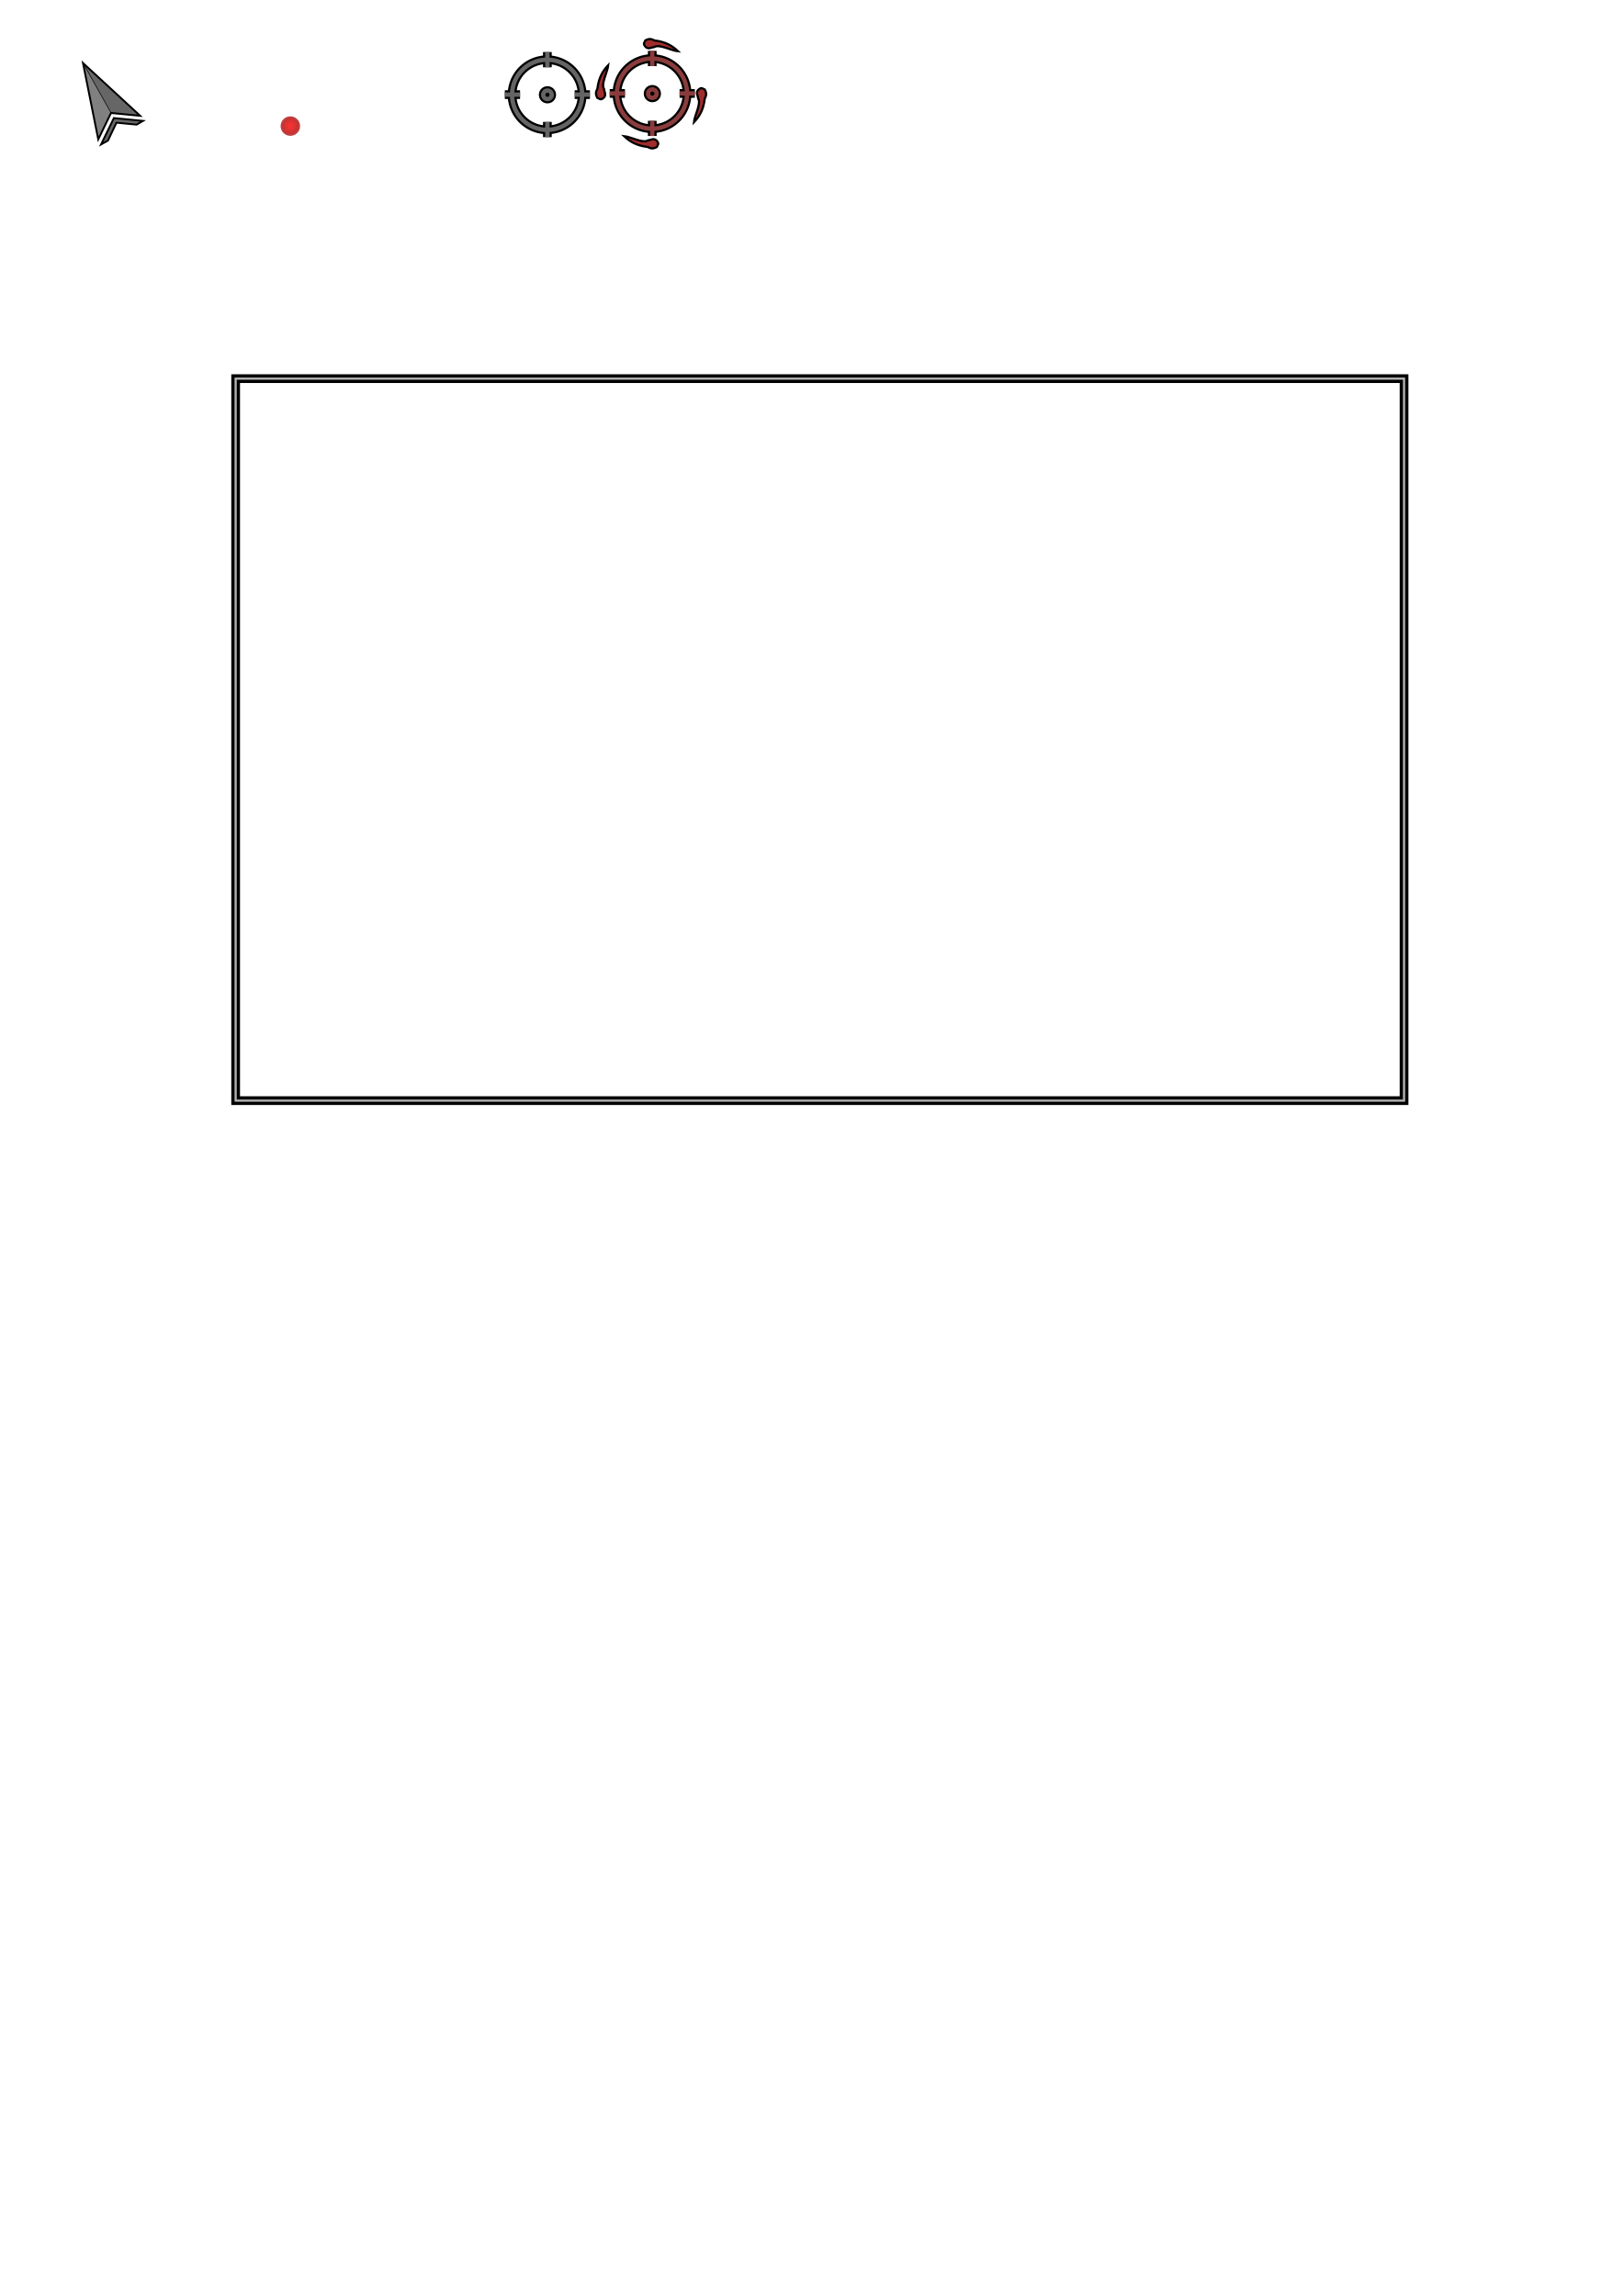
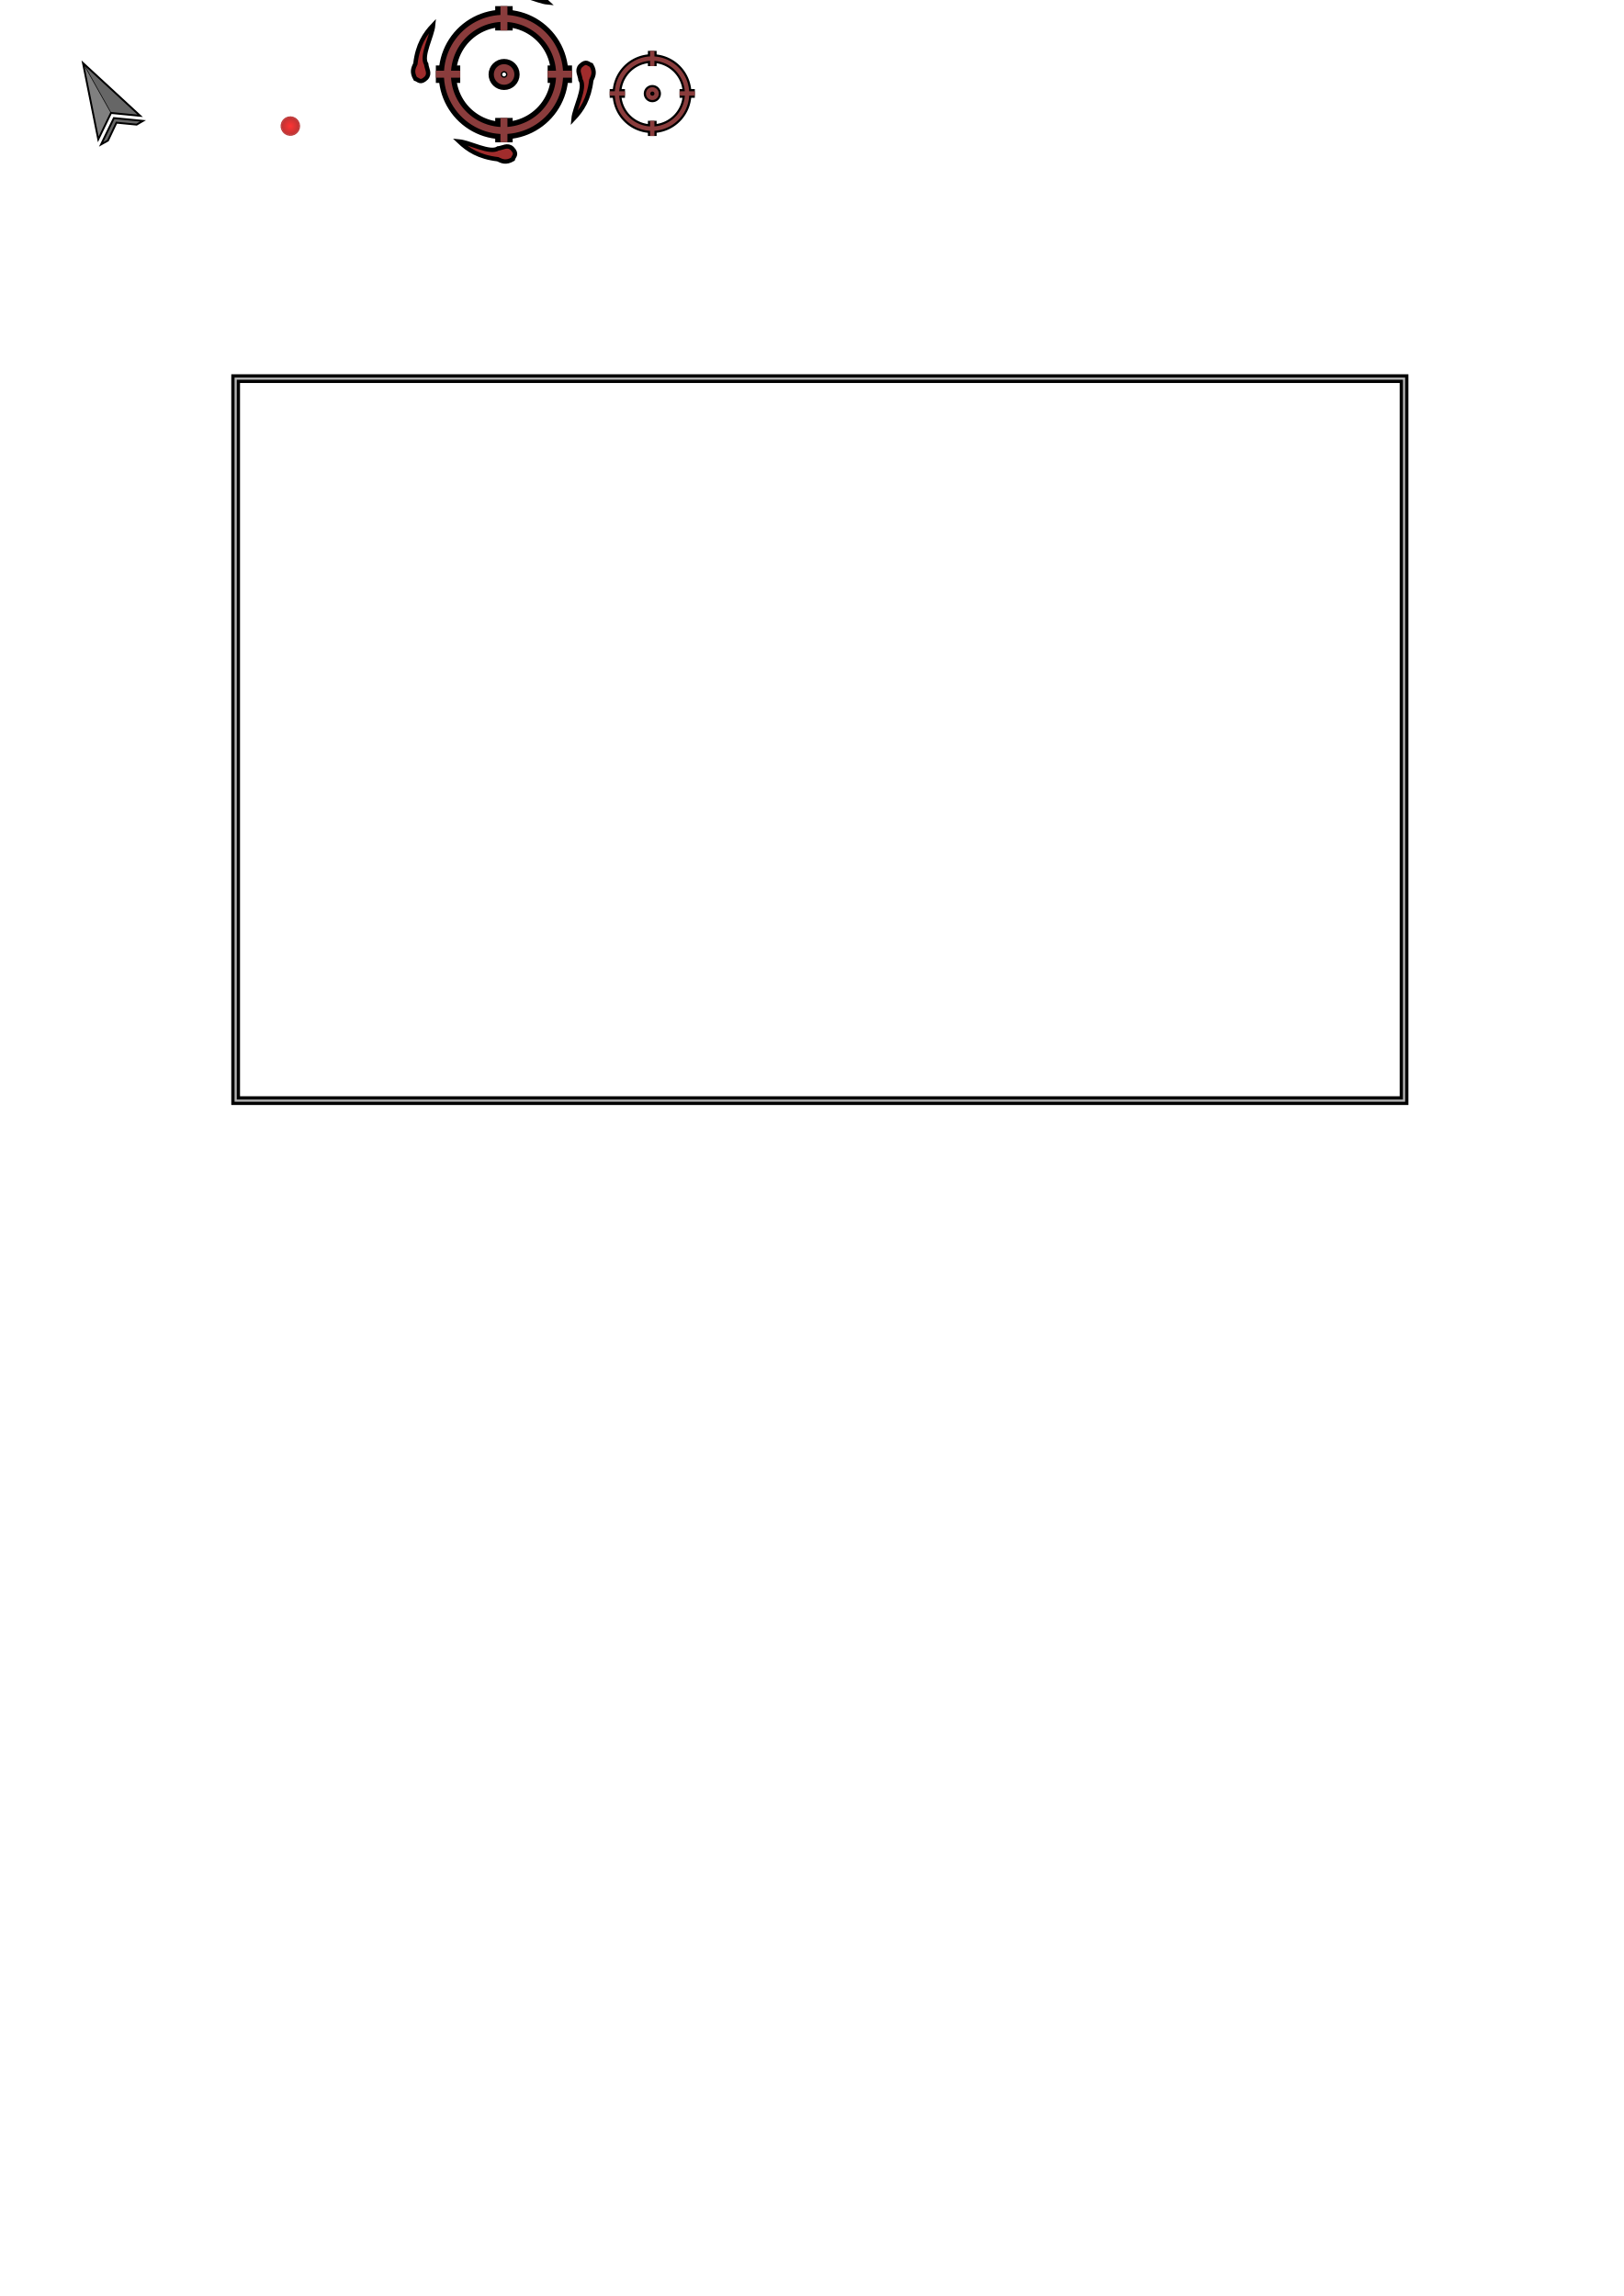
<svg xmlns="http://www.w3.org/2000/svg" xmlns:xlink="http://www.w3.org/1999/xlink" width="744.094" height="1052.362" id="svg2" version="1.1">
  <defs id="defs4">
    <linearGradient id="linearGradient3997">
      <stop style="stop-color:#ff3333;stop-opacity:1;" offset="0" id="stop3999" />
      <stop style="stop-color:#b63333;stop-opacity:1;" offset="1" id="stop4001" />
    </linearGradient>
    <radialGradient xlink:href="#linearGradient3997" id="radialGradient4003" cx="121.007" cy="-34.774" fx="121.007" fy="-34.774" r="36.801" gradientUnits="userSpaceOnUse" />
  </defs>
  <g id="layer1">
+     <g id="g3862-1" transform="matrix(0.8832553,0,0,0.8832553,9.382433,-4.295093)" style="fill:#000000;stroke:#000000;stroke-width:9.057;stroke-opacity:1">
+       <path transform="translate(144.8174,29.53739)" d="m 84.647,33.953 -1.225,-1.382 -1.135,-1.457 -1.04,-1.526 -0.941,-1.589 -0.839,-1.646 -0.732,-1.696 -0.623,-1.739 -0.512,-1.775 -0.398,-1.804 -0.283,-1.825 -0.167,-1.84 -0.05,-1.846 0.067,-1.846 0.184,-1.838 0.301,-1.822 0.416,-1.8 0.529,-1.77 0.64,-1.733 0.749,-1.689 0.854,-1.638 0.956,-1.58 1.055,-1.516 1.149,-1.446 1.238,-1.371 1.323,-1.289 1.402,-1.203 1.475,-1.112 1.543,-1.016 1.604,-0.916 1.659,-0.812 1.707,-0.705 1.748,-0.596 1.783,-0.484 1.81,-0.37 1.829,-0.254 1.842,-0.138 1.847,-0.021 1.845,0.097 1.835,0.213 1.817,0.329 1.793,0.444 1.761,0.557 1.722,0.667 1.676,0.775 1.624,0.88 1.565,0.981 1.499,1.079 1.428,1.171 1.351,1.26 1.268,1.343 1.181,1.421 1.088,1.493 0.991,1.559 0.89,1.618 0.786,1.672 0.678,1.718 0.568,1.758 0.455,1.79 0.341,1.815 0.225,1.833 0.108,1.844 -0.009,1.847 -0.126,1.843 -0.243,1.831 -0.358,1.812 -0.472,1.786 -0.585,1.752 -0.695,1.711 -0.802,1.664 -0.906,1.61 -1.006,1.549 -1.102,1.482 -1.194,1.409 -1.281,1.331 -1.363,1.247 -1.439,1.158 -1.51,1.064 -1.574,0.966 -1.632,0.865 -1.684,0.759 -1.729,0.651 -1.766,0.54 -1.797,0.427 -1.821,0.312 -1.837,0.196 -1.845,0.079 -1.847,-0.038 -1.841,-0.155 -1.827,-0.272 L 98.812,42.222 97.034,41.721 95.291,41.109 93.591,40.387 91.94,39.559 90.345,38.628 88.812,37.597 87.347,36.472 85.957,35.255 z" id="path3037-7" style="fill:#000000;fill-opacity:0;stroke:#000000;stroke-width:9.057;stroke-opacity:1" />
+       <path id="path3809-40" d="m 215.519,43.366 12.648,0" style="fill:#000000;stroke:#000000;stroke-width:9.057;stroke-linecap:butt;stroke-linejoin:miter;stroke-opacity:1" />
+       <path id="path3809-7-9" d="m 273.519,43.366 12.648,0" style="fill:#000000;stroke:#000000;stroke-width:9.057;stroke-linecap:butt;stroke-linejoin:miter;stroke-opacity:1" />
+       <g transform="matrix(0,1,-1,0,253.2089,-71.47668)" id="g3850-4" style="fill:#000000;stroke:#000000;stroke-width:9.057;stroke-opacity:1">
+         <path style="fill:#000000;stroke:#000000;stroke-width:9.057;stroke-linecap:butt;stroke-linejoin:miter;stroke-opacity:1" d="m 79.519,2.366 12.648,0" id="path3809-4-8" />
+         <path style="fill:#000000;stroke:#000000;stroke-width:9.057;stroke-linecap:butt;stroke-linejoin:miter;stroke-opacity:1" d="m 137.519,2.366 12.648,0" id="path3809-7-0-82" />
+       </g>
+       <path transform="translate(136,41)" d="m 118.447,2.505 c 0,1.948 -1.579,3.527 -3.527,3.527 -1.948,0 -3.527,-1.579 -3.527,-3.527 0,-1.948 1.579,-3.527 3.527,-3.527 1.948,0 3.527,1.579 3.527,3.527 z" id="path3854-4" style="fill:#000000;fill-opacity:0;stroke:#000000;stroke-width:9.057;stroke-opacity:1" />
+     </g>
    <rect style="fill:none;stroke:#000000;stroke-width:4;stroke-opacity:1" id="rect4005-1" width="535.442" height="330.922" x="107.992" y="173.546" />
    <rect style="fill:none;stroke:#b4b4b4;stroke-width:1;stroke-opacity:1" id="rect4005" width="535.442" height="330.922" x="107.992" y="173.546" />
-     <g id="g3862-4" transform="matrix(0.5521215,0,0,0.5521215,112.3471,19.42276)" style="fill:#666666;stroke:#000000;stroke-opacity:1;stroke-width:7.245">
-       <path transform="translate(144.8174,29.53739)" d="m 84.647,33.953 -1.225,-1.382 -1.135,-1.457 -1.04,-1.526 -0.941,-1.589 -0.839,-1.646 -0.732,-1.696 -0.623,-1.739 -0.512,-1.775 -0.398,-1.804 -0.283,-1.825 -0.167,-1.84 -0.05,-1.846 0.067,-1.846 0.184,-1.838 0.301,-1.822 0.416,-1.8 0.529,-1.77 0.64,-1.733 0.749,-1.689 0.854,-1.638 0.956,-1.58 1.055,-1.516 1.149,-1.446 1.238,-1.371 1.323,-1.289 1.402,-1.203 1.475,-1.112 1.543,-1.016 1.604,-0.916 1.659,-0.812 1.707,-0.705 1.748,-0.596 1.783,-0.484 1.81,-0.37 1.829,-0.254 1.842,-0.138 1.847,-0.021 1.845,0.097 1.835,0.213 1.817,0.329 1.793,0.444 1.761,0.557 1.722,0.667 1.676,0.775 1.624,0.88 1.565,0.981 1.499,1.079 1.428,1.171 1.351,1.26 1.268,1.343 1.181,1.421 1.088,1.493 0.991,1.559 0.89,1.618 0.786,1.672 0.678,1.718 0.568,1.758 0.455,1.79 0.341,1.815 0.225,1.833 0.108,1.844 -0.009,1.847 -0.126,1.843 -0.243,1.831 -0.358,1.812 -0.472,1.786 -0.585,1.752 -0.695,1.711 -0.802,1.664 -0.906,1.61 -1.006,1.549 -1.102,1.482 -1.194,1.409 -1.281,1.331 -1.363,1.247 -1.439,1.158 -1.51,1.064 -1.574,0.966 -1.632,0.865 -1.684,0.759 -1.729,0.651 -1.766,0.54 -1.797,0.427 -1.821,0.312 -1.837,0.196 -1.845,0.079 -1.847,-0.038 -1.841,-0.155 -1.827,-0.272 L 98.812,42.222 97.034,41.721 95.291,41.109 93.591,40.387 91.94,39.559 90.345,38.628 88.812,37.597 87.347,36.472 85.957,35.255 z" id="path3037-7" style="fill:#666666;fill-opacity:0;stroke:#000000;stroke-width:7.245;stroke-opacity:1" />
-       <path id="path3809-8" d="m 215.519,43.366 12.648,0" style="fill:#666666;stroke:#000000;stroke-width:7.245;stroke-linecap:butt;stroke-linejoin:miter;stroke-opacity:1" />
-       <path id="path3809-7-3" d="m 273.519,43.366 12.648,0" style="fill:#666666;stroke:#000000;stroke-width:7.245;stroke-linecap:butt;stroke-linejoin:miter;stroke-opacity:1" />
-       <g transform="matrix(0,1,-1,0,253.2089,-71.47668)" id="g3850-5" style="fill:#666666;stroke:#000000;stroke-opacity:1;stroke-width:7.245">
-         <path style="fill:#666666;stroke:#000000;stroke-width:7.245;stroke-linecap:butt;stroke-linejoin:miter;stroke-opacity:1" d="m 79.519,2.366 12.648,0" id="path3809-4-1" />
-         <path style="fill:#666666;stroke:#000000;stroke-width:7.245;stroke-linecap:butt;stroke-linejoin:miter;stroke-opacity:1" d="m 137.519,2.366 12.648,0" id="path3809-7-0-2" />
-       </g>
-       <path transform="translate(136,41)" d="m 118.447,2.505 c 0,1.948 -1.579,3.527 -3.527,3.527 -1.948,0 -3.527,-1.579 -3.527,-3.527 0,-1.948 1.579,-3.527 3.527,-3.527 1.948,0 3.527,1.579 3.527,3.527 z" id="path3854-0" style="fill:#666666;fill-opacity:0;stroke:#000000;stroke-width:7.245;stroke-opacity:1" />
-     </g>
    <g id="g3856" transform="matrix(0.9627467,0.2704048,-0.2704048,0.9627467,18.23573,-5.862563)">
      <path id="path3017" d="m 49.088,59.214 -2.555,2.555 2.369,-13.209 13.209,-2.369 -2.361,2.448 -9.131,1.638 z" style="fill:#666666;stroke:#000000;stroke-width:0.857;stroke-linecap:butt;stroke-linejoin:miter;stroke-opacity:1" />
      <path id="path2993" d="M 47.014,46.671 28.462,28.119 60.223,44.302 z" style="fill:#666666;stroke:#000000;stroke-width:0.25;stroke-linecap:butt;stroke-linejoin:miter;stroke-opacity:1" />
      <path id="path2995" d="M 44.645,59.88 47.014,46.671 28.462,28.119 44.645,59.88" style="fill:#808080;stroke:#000000;stroke-width:0.25;stroke-linecap:butt;stroke-linejoin:miter;stroke-opacity:1" />
      <path id="path2989" d="m 28.462,28.119 16.183,31.762 2.369,-13.209 13.209,-2.369 z" style="fill:none;stroke:#000000;stroke-width:0.858;stroke-linecap:butt;stroke-linejoin:miter;stroke-opacity:1" />
    </g>
-     <g id="g3862" transform="matrix(0.5521215,0,0,0.5521215,112.3471,19.42276)" style="fill:#333333;stroke:#646464;stroke-opacity:1;stroke-width:3.622">
-       <path transform="translate(144.8174,29.53739)" d="m 84.647,33.953 -1.225,-1.382 -1.135,-1.457 -1.04,-1.526 -0.941,-1.589 -0.839,-1.646 -0.732,-1.696 -0.623,-1.739 -0.512,-1.775 -0.398,-1.804 -0.283,-1.825 -0.167,-1.84 -0.05,-1.846 0.067,-1.846 0.184,-1.838 0.301,-1.822 0.416,-1.8 0.529,-1.77 0.64,-1.733 0.749,-1.689 0.854,-1.638 0.956,-1.58 1.055,-1.516 1.149,-1.446 1.238,-1.371 1.323,-1.289 1.402,-1.203 1.475,-1.112 1.543,-1.016 1.604,-0.916 1.659,-0.812 1.707,-0.705 1.748,-0.596 1.783,-0.484 1.81,-0.37 1.829,-0.254 1.842,-0.138 1.847,-0.021 1.845,0.097 1.835,0.213 1.817,0.329 1.793,0.444 1.761,0.557 1.722,0.667 1.676,0.775 1.624,0.88 1.565,0.981 1.499,1.079 1.428,1.171 1.351,1.26 1.268,1.343 1.181,1.421 1.088,1.493 0.991,1.559 0.89,1.618 0.786,1.672 0.678,1.718 0.568,1.758 0.455,1.79 0.341,1.815 0.225,1.833 0.108,1.844 -0.009,1.847 -0.126,1.843 -0.243,1.831 -0.358,1.812 -0.472,1.786 -0.585,1.752 -0.695,1.711 -0.802,1.664 -0.906,1.61 -1.006,1.549 -1.102,1.482 -1.194,1.409 -1.281,1.331 -1.363,1.247 -1.439,1.158 -1.51,1.064 -1.574,0.966 -1.632,0.865 -1.684,0.759 -1.729,0.651 -1.766,0.54 -1.797,0.427 -1.821,0.312 -1.837,0.196 -1.845,0.079 -1.847,-0.038 -1.841,-0.155 -1.827,-0.272 L 98.812,42.222 97.034,41.721 95.291,41.109 93.591,40.387 91.94,39.559 90.345,38.628 88.812,37.597 87.347,36.472 85.957,35.255 z" id="path3037" style="fill:#333333;fill-opacity:0;stroke:#646464;stroke-width:3.622;stroke-opacity:1" />
-       <path id="path3809" d="m 215.519,43.366 12.648,0" style="fill:#333333;stroke:#646464;stroke-width:3.622;stroke-linecap:butt;stroke-linejoin:miter;stroke-opacity:1" />
-       <path id="path3809-7" d="m 273.519,43.366 12.648,0" style="fill:#333333;stroke:#646464;stroke-width:3.622;stroke-linecap:butt;stroke-linejoin:miter;stroke-opacity:1" />
-       <g transform="matrix(0,1,-1,0,253.2089,-71.47668)" id="g3850" style="fill:#333333;stroke:#646464;stroke-opacity:1;stroke-width:3.622">
-         <path style="fill:#333333;stroke:#646464;stroke-width:3.622;stroke-linecap:butt;stroke-linejoin:miter;stroke-opacity:1" d="m 79.519,2.366 12.648,0" id="path3809-4" />
-         <path style="fill:#333333;stroke:#646464;stroke-width:3.622;stroke-linecap:butt;stroke-linejoin:miter;stroke-opacity:1" d="m 137.519,2.366 12.648,0" id="path3809-7-0" />
+     <g id="g3862" transform="matrix(0.8832553,0,0,0.8832553,9.382433,-4.295093)" style="fill:#333333;stroke:#8a3c3c;stroke-width:3.622;stroke-opacity:1">
+       <path transform="translate(144.8174,29.53739)" d="m 84.647,33.953 -1.225,-1.382 -1.135,-1.457 -1.04,-1.526 -0.941,-1.589 -0.839,-1.646 -0.732,-1.696 -0.623,-1.739 -0.512,-1.775 -0.398,-1.804 -0.283,-1.825 -0.167,-1.84 -0.05,-1.846 0.067,-1.846 0.184,-1.838 0.301,-1.822 0.416,-1.8 0.529,-1.77 0.64,-1.733 0.749,-1.689 0.854,-1.638 0.956,-1.58 1.055,-1.516 1.149,-1.446 1.238,-1.371 1.323,-1.289 1.402,-1.203 1.475,-1.112 1.543,-1.016 1.604,-0.916 1.659,-0.812 1.707,-0.705 1.748,-0.596 1.783,-0.484 1.81,-0.37 1.829,-0.254 1.842,-0.138 1.847,-0.021 1.845,0.097 1.835,0.213 1.817,0.329 1.793,0.444 1.761,0.557 1.722,0.667 1.676,0.775 1.624,0.88 1.565,0.981 1.499,1.079 1.428,1.171 1.351,1.26 1.268,1.343 1.181,1.421 1.088,1.493 0.991,1.559 0.89,1.618 0.786,1.672 0.678,1.718 0.568,1.758 0.455,1.79 0.341,1.815 0.225,1.833 0.108,1.844 -0.009,1.847 -0.126,1.843 -0.243,1.831 -0.358,1.812 -0.472,1.786 -0.585,1.752 -0.695,1.711 -0.802,1.664 -0.906,1.61 -1.006,1.549 -1.102,1.482 -1.194,1.409 -1.281,1.331 -1.363,1.247 -1.439,1.158 -1.51,1.064 -1.574,0.966 -1.632,0.865 -1.684,0.759 -1.729,0.651 -1.766,0.54 -1.797,0.427 -1.821,0.312 -1.837,0.196 -1.845,0.079 -1.847,-0.038 -1.841,-0.155 -1.827,-0.272 L 98.812,42.222 97.034,41.721 95.291,41.109 93.591,40.387 91.94,39.559 90.345,38.628 88.812,37.597 87.347,36.472 85.957,35.255 z" id="path3037" style="fill:#333333;fill-opacity:0;stroke:#8a3c3c;stroke-width:3.622;stroke-opacity:1" />
+       <path id="path3809" d="m 215.519,43.366 12.648,0" style="fill:#333333;stroke:#8a3c3c;stroke-width:3.622;stroke-linecap:butt;stroke-linejoin:miter;stroke-opacity:1" />
+       <path id="path3809-7" d="m 273.519,43.366 12.648,0" style="fill:#333333;stroke:#8a3c3c;stroke-width:3.622;stroke-linecap:butt;stroke-linejoin:miter;stroke-opacity:1" />
+       <g transform="matrix(0,1,-1,0,253.2089,-71.47668)" id="g3850" style="fill:#333333;stroke:#8a3c3c;stroke-width:3.622;stroke-opacity:1">
+         <path style="fill:#333333;stroke:#8a3c3c;stroke-width:3.622;stroke-linecap:butt;stroke-linejoin:miter;stroke-opacity:1" d="m 79.519,2.366 12.648,0" id="path3809-4" />
+         <path style="fill:#333333;stroke:#8a3c3c;stroke-width:3.622;stroke-linecap:butt;stroke-linejoin:miter;stroke-opacity:1" d="m 137.519,2.366 12.648,0" id="path3809-7-0" />
      </g>
-       <path transform="translate(136,41)" d="m 118.447,2.505 c 0,1.948 -1.579,3.527 -3.527,3.527 -1.948,0 -3.527,-1.579 -3.527,-3.527 0,-1.948 1.579,-3.527 3.527,-3.527 1.948,0 3.527,1.579 3.527,3.527 z" id="path3854" style="fill:#333333;fill-opacity:0;stroke:#646464;stroke-width:3.622;stroke-opacity:1" />
+       <path transform="translate(136,41)" d="m 118.447,2.505 c 0,1.948 -1.579,3.527 -3.527,3.527 -1.948,0 -3.527,-1.579 -3.527,-3.527 0,-1.948 1.579,-3.527 3.527,-3.527 1.948,0 3.527,1.579 3.527,3.527 z" id="path3854" style="fill:#333333;fill-opacity:0;stroke:#8a3c3c;stroke-width:3.622;stroke-opacity:1" />
    </g>
    <g id="g3862-4-1" transform="matrix(0.5521215,0,0,0.5521215,160.416,18.89017)" style="fill:#666666;stroke:#000000;stroke-width:7.245;stroke-opacity:1">
      <path transform="translate(144.8174,29.53739)" d="m 84.647,33.953 -1.225,-1.382 -1.135,-1.457 -1.04,-1.526 -0.941,-1.589 -0.839,-1.646 -0.732,-1.696 -0.623,-1.739 -0.512,-1.775 -0.398,-1.804 -0.283,-1.825 -0.167,-1.84 -0.05,-1.846 0.067,-1.846 0.184,-1.838 0.301,-1.822 0.416,-1.8 0.529,-1.77 0.64,-1.733 0.749,-1.689 0.854,-1.638 0.956,-1.58 1.055,-1.516 1.149,-1.446 1.238,-1.371 1.323,-1.289 1.402,-1.203 1.475,-1.112 1.543,-1.016 1.604,-0.916 1.659,-0.812 1.707,-0.705 1.748,-0.596 1.783,-0.484 1.81,-0.37 1.829,-0.254 1.842,-0.138 1.847,-0.021 1.845,0.097 1.835,0.213 1.817,0.329 1.793,0.444 1.761,0.557 1.722,0.667 1.676,0.775 1.624,0.88 1.565,0.981 1.499,1.079 1.428,1.171 1.351,1.26 1.268,1.343 1.181,1.421 1.088,1.493 0.991,1.559 0.89,1.618 0.786,1.672 0.678,1.718 0.568,1.758 0.455,1.79 0.341,1.815 0.225,1.833 0.108,1.844 -0.009,1.847 -0.126,1.843 -0.243,1.831 -0.358,1.812 -0.472,1.786 -0.585,1.752 -0.695,1.711 -0.802,1.664 -0.906,1.61 -1.006,1.549 -1.102,1.482 -1.194,1.409 -1.281,1.331 -1.363,1.247 -1.439,1.158 -1.51,1.064 -1.574,0.966 -1.632,0.865 -1.684,0.759 -1.729,0.651 -1.766,0.54 -1.797,0.427 -1.821,0.312 -1.837,0.196 -1.845,0.079 -1.847,-0.038 -1.841,-0.155 -1.827,-0.272 L 98.812,42.222 97.034,41.721 95.291,41.109 93.591,40.387 91.94,39.559 90.345,38.628 88.812,37.597 87.347,36.472 85.957,35.255 z" id="path3037-7-6" style="fill:#666666;fill-opacity:0;stroke:#000000;stroke-width:7.245;stroke-opacity:1" />
      <path id="path3809-8-4" d="m 215.519,43.366 12.648,0" style="fill:#666666;stroke:#000000;stroke-width:7.245;stroke-linecap:butt;stroke-linejoin:miter;stroke-opacity:1" />
      <path id="path3809-7-3-0" d="m 273.519,43.366 12.648,0" style="fill:#666666;stroke:#000000;stroke-width:7.245;stroke-linecap:butt;stroke-linejoin:miter;stroke-opacity:1" />
      <g transform="matrix(0,1,-1,0,253.2089,-71.47668)" id="g3850-5-6" style="fill:#666666;stroke:#000000;stroke-width:7.245;stroke-opacity:1">
        <path style="fill:#666666;stroke:#000000;stroke-width:7.245;stroke-linecap:butt;stroke-linejoin:miter;stroke-opacity:1" d="m 79.519,2.366 12.648,0" id="path3809-4-1-1" />
        <path style="fill:#666666;stroke:#000000;stroke-width:7.245;stroke-linecap:butt;stroke-linejoin:miter;stroke-opacity:1" d="m 137.519,2.366 12.648,0" id="path3809-7-0-2-8" />
      </g>
      <path transform="translate(136,41)" d="m 118.447,2.505 c 0,1.948 -1.579,3.527 -3.527,3.527 -1.948,0 -3.527,-1.579 -3.527,-3.527 0,-1.948 1.579,-3.527 3.527,-3.527 1.948,0 3.527,1.579 3.527,3.527 z" id="path3854-0-9" style="fill:#666666;fill-opacity:0;stroke:#000000;stroke-width:7.245;stroke-opacity:1" />
    </g>
    <g id="g3862-8" transform="matrix(0.5521215,0,0,0.5521215,160.416,18.89017)" style="fill:#333333;stroke:#8a3c3c;stroke-width:3.622;stroke-opacity:1">
      <path transform="translate(144.8174,29.53739)" d="m 84.647,33.953 -1.225,-1.382 -1.135,-1.457 -1.04,-1.526 -0.941,-1.589 -0.839,-1.646 -0.732,-1.696 -0.623,-1.739 -0.512,-1.775 -0.398,-1.804 -0.283,-1.825 -0.167,-1.84 -0.05,-1.846 0.067,-1.846 0.184,-1.838 0.301,-1.822 0.416,-1.8 0.529,-1.77 0.64,-1.733 0.749,-1.689 0.854,-1.638 0.956,-1.58 1.055,-1.516 1.149,-1.446 1.238,-1.371 1.323,-1.289 1.402,-1.203 1.475,-1.112 1.543,-1.016 1.604,-0.916 1.659,-0.812 1.707,-0.705 1.748,-0.596 1.783,-0.484 1.81,-0.37 1.829,-0.254 1.842,-0.138 1.847,-0.021 1.845,0.097 1.835,0.213 1.817,0.329 1.793,0.444 1.761,0.557 1.722,0.667 1.676,0.775 1.624,0.88 1.565,0.981 1.499,1.079 1.428,1.171 1.351,1.26 1.268,1.343 1.181,1.421 1.088,1.493 0.991,1.559 0.89,1.618 0.786,1.672 0.678,1.718 0.568,1.758 0.455,1.79 0.341,1.815 0.225,1.833 0.108,1.844 -0.009,1.847 -0.126,1.843 -0.243,1.831 -0.358,1.812 -0.472,1.786 -0.585,1.752 -0.695,1.711 -0.802,1.664 -0.906,1.61 -1.006,1.549 -1.102,1.482 -1.194,1.409 -1.281,1.331 -1.363,1.247 -1.439,1.158 -1.51,1.064 -1.574,0.966 -1.632,0.865 -1.684,0.759 -1.729,0.651 -1.766,0.54 -1.797,0.427 -1.821,0.312 -1.837,0.196 -1.845,0.079 -1.847,-0.038 -1.841,-0.155 -1.827,-0.272 L 98.812,42.222 97.034,41.721 95.291,41.109 93.591,40.387 91.94,39.559 90.345,38.628 88.812,37.597 87.347,36.472 85.957,35.255 z" id="path3037-4" style="fill:#333333;fill-opacity:0;stroke:#8a3c3c;stroke-width:3.622;stroke-opacity:1" />
      <path id="path3809-1" d="m 215.519,43.366 12.648,0" style="fill:#333333;stroke:#8a3c3c;stroke-width:3.622;stroke-linecap:butt;stroke-linejoin:miter;stroke-opacity:1" />
      <path id="path3809-7-4" d="m 273.519,43.366 12.648,0" style="fill:#333333;stroke:#8a3c3c;stroke-width:3.622;stroke-linecap:butt;stroke-linejoin:miter;stroke-opacity:1" />
      <g transform="matrix(0,1,-1,0,253.2089,-71.47668)" id="g3850-3" style="fill:#333333;stroke:#8a3c3c;stroke-width:3.622;stroke-opacity:1">
        <path style="fill:#333333;stroke:#8a3c3c;stroke-width:3.622;stroke-linecap:butt;stroke-linejoin:miter;stroke-opacity:1" d="m 79.519,2.366 12.648,0" id="path3809-4-9" />
        <path style="fill:#333333;stroke:#8a3c3c;stroke-width:3.622;stroke-linecap:butt;stroke-linejoin:miter;stroke-opacity:1" d="m 137.519,2.366 12.648,0" id="path3809-7-0-8" />
      </g>
      <path transform="translate(136,41)" d="m 118.447,2.505 c 0,1.948 -1.579,3.527 -3.527,3.527 -1.948,0 -3.527,-1.579 -3.527,-3.527 0,-1.948 1.579,-3.527 3.527,-3.527 1.948,0 3.527,1.579 3.527,3.527 z" id="path3854-8" style="fill:#333333;fill-opacity:0;stroke:#8a3c3c;stroke-width:3.622;stroke-opacity:1" />
    </g>
    <path style="fill:url(#radialGradient4003);fill-opacity:1;stroke:#8a3c3c;stroke-width:0.1;stroke-opacity:1" id="path3995" d="m 144.63,-12.597 c -34.799,37.069 36.409,-27.746 -3.76,3.422 -40.17,31.168 40.302,-21.709 -4.249,2.792 -44.551,24.501 43.202,-15.137 -4.634,2.093 -47.835,17.23 45.038,-8.192 -4.904,1.342 -49.941,9.535 45.765,-1.046 -5.054,0.559 -50.818,1.605 45.365,6.126 -5.079,-0.239 -50.444,-6.365 43.848,13.147 -4.979,-1.03 -48.827,-14.177 41.252,19.845 -4.756,-1.796 C 61.208,-27.095 144.855,20.599 102.799,-7.973 60.743,-36.544 135.899,23.648 98.831,-11.151 61.762,-45.95 126.577,25.259 95.408,-14.911 64.24,-55.08 117.117,25.391 92.616,-19.16 68.115,-63.711 107.753,24.041 90.523,-23.794 73.293,-71.629 98.715,21.244 89.181,-28.698 c -9.535,-49.941 1.046,45.765 -0.559,-5.054 -1.605,-50.818 -6.126,45.365 0.239,-5.079 6.365,-50.444 -13.147,43.848 1.03,-4.979 14.177,-48.827 -19.845,41.252 1.796,-4.756 21.641,-46.008 -26.053,37.639 2.518,-4.417 28.572,-42.056 -31.621,33.1 3.178,-3.968 34.799,-37.069 -36.409,27.746 3.76,-3.422 40.17,-31.168 -40.302,21.709 4.249,-2.792 44.551,-24.501 -43.201,15.137 4.634,-2.093 47.835,-17.23 -45.038,8.192 4.904,-1.342 49.941,-9.535 -45.765,1.046 5.054,-0.559 50.818,-1.605 -45.365,-6.126 5.079,0.239 50.444,6.365 -43.848,-13.147 4.979,1.03 48.827,14.177 -41.251,-19.845 4.756,1.796 46.008,21.641 -37.639,-26.053 4.417,2.518 42.056,28.572 -33.1,-31.621 3.968,3.178 37.069,34.799 -27.746,-36.409 3.422,3.76 31.168,40.17 -21.709,-40.302 2.792,4.249 24.501,44.551 -15.137,-43.201 2.093,4.634 17.23,47.835 -8.192,-45.038 1.342,4.904 9.535,49.941 -1.046,-45.765 0.559,5.054 1.605,50.818 6.126,-45.365 -0.239,5.079 -6.365,50.444 13.147,-43.848 -1.03,4.979 -14.177,48.827 19.845,-41.252 -1.796,4.756 -21.641,46.008 26.053,-37.639 -2.518,4.417 -28.572,42.056 31.621,-33.1 -3.178,3.968 z" transform="matrix(0.1222944,0,0,0.1222944,118.2612,62.04204)" />
-     <g id="g4072" style="fill:#a02c2c" transform="translate(47.59375,-0.1250593)">
-       <path id="path4027" d="m 252.234,21.694 c -1.297,0.101 -2.595,1.179 -3.892,0 -1.62,-1.673 -0.434,-2.142 -0.216,-3.027 1.98,-1.148 3.077,-0.531 4.217,0 5.327,0.624 8.341,2.635 10.812,4.973 -3.027,-0.276 -8.662,-3.466 -10.92,-1.946 z" style="fill:#a02c2c;stroke:#000000;stroke-width:1px;stroke-linecap:butt;stroke-linejoin:miter;stroke-opacity:1" />
-       <path id="path4027-9" d="m 229.206,40.898 c 0.101,1.297 1.179,2.595 0,3.892 -1.673,1.62 -2.142,0.434 -3.027,0.216 -1.148,-1.98 -0.531,-3.077 0,-4.217 0.624,-5.327 2.635,-8.341 4.973,-10.812 -0.276,3.027 -3.466,8.662 -1.946,10.92 z" style="fill:#a02c2c;stroke:#000000;stroke-width:1px;stroke-linecap:butt;stroke-linejoin:miter;stroke-opacity:1" />
+     <g id="g4072" style="fill:#a02c2c" transform="matrix(1.638656,0,0,1.638656,-180.264,-37.61296)">
+       <path id="path4027" d="m 252.234,21.694 c -1.297,0.101 -2.595,1.179 -3.892,0 -1.62,-1.673 -0.434,-2.142 -0.216,-3.027 1.98,-1.148 3.077,-0.531 4.217,0 5.327,0.624 8.341,2.635 10.812,4.973 -3.027,-0.276 -8.662,-3.466 -10.92,-1.946 z" style="fill:#a02c2c;stroke:#000000;stroke-width:1.221;stroke-linecap:butt;stroke-linejoin:miter;stroke-opacity:1" />
+       <path id="path4027-9" d="m 229.206,40.898 c 0.101,1.297 1.179,2.595 0,3.892 -1.673,1.62 -2.142,0.434 -3.027,0.216 -1.148,-1.98 -0.531,-3.077 0,-4.217 0.624,-5.327 2.635,-8.341 4.973,-10.812 -0.276,3.027 -3.466,8.662 -1.946,10.92 z" style="fill:#a02c2c;stroke:#000000;stroke-width:1.221;stroke-linecap:butt;stroke-linejoin:miter;stroke-opacity:1" />
      <g transform="matrix(-1,0,0,-1,501.5521,86.15621)" id="g4068" style="fill:#a02c2c">
-         <path style="fill:#a02c2c;stroke:#000000;stroke-width:1px;stroke-linecap:butt;stroke-linejoin:miter;stroke-opacity:1" d="m 252.234,21.694 c -1.297,0.101 -2.595,1.179 -3.892,0 -1.62,-1.673 -0.434,-2.142 -0.216,-3.027 1.98,-1.148 3.077,-0.531 4.217,0 5.327,0.624 8.341,2.635 10.812,4.973 -3.027,-0.276 -8.662,-3.466 -10.92,-1.946 z" id="path4027-5" />
-         <path style="fill:#a02c2c;stroke:#000000;stroke-width:1px;stroke-linecap:butt;stroke-linejoin:miter;stroke-opacity:1" d="m 229.206,40.898 c 0.101,1.297 1.179,2.595 0,3.892 -1.673,1.62 -2.142,0.434 -3.027,0.216 -1.148,-1.98 -0.531,-3.077 0,-4.217 0.624,-5.327 2.635,-8.341 4.973,-10.812 -0.276,3.027 -3.466,8.662 -1.946,10.92 z" id="path4027-9-3" />
+         <path style="fill:#a02c2c;stroke:#000000;stroke-width:1.221;stroke-linecap:butt;stroke-linejoin:miter;stroke-opacity:1" d="m 252.234,21.694 c -1.297,0.101 -2.595,1.179 -3.892,0 -1.62,-1.673 -0.434,-2.142 -0.216,-3.027 1.98,-1.148 3.077,-0.531 4.217,0 5.327,0.624 8.341,2.635 10.812,4.973 -3.027,-0.276 -8.662,-3.466 -10.92,-1.946 z" id="path4027-5" />
+         <path style="fill:#a02c2c;stroke:#000000;stroke-width:1.221;stroke-linecap:butt;stroke-linejoin:miter;stroke-opacity:1" d="m 229.206,40.898 c 0.101,1.297 1.179,2.595 0,3.892 -1.673,1.62 -2.142,0.434 -3.027,0.216 -1.148,-1.98 -0.531,-3.077 0,-4.217 0.624,-5.327 2.635,-8.341 4.973,-10.812 -0.276,3.027 -3.466,8.662 -1.946,10.92 z" id="path4027-9-3" />
      </g>
    </g>
  </g>
</svg>
